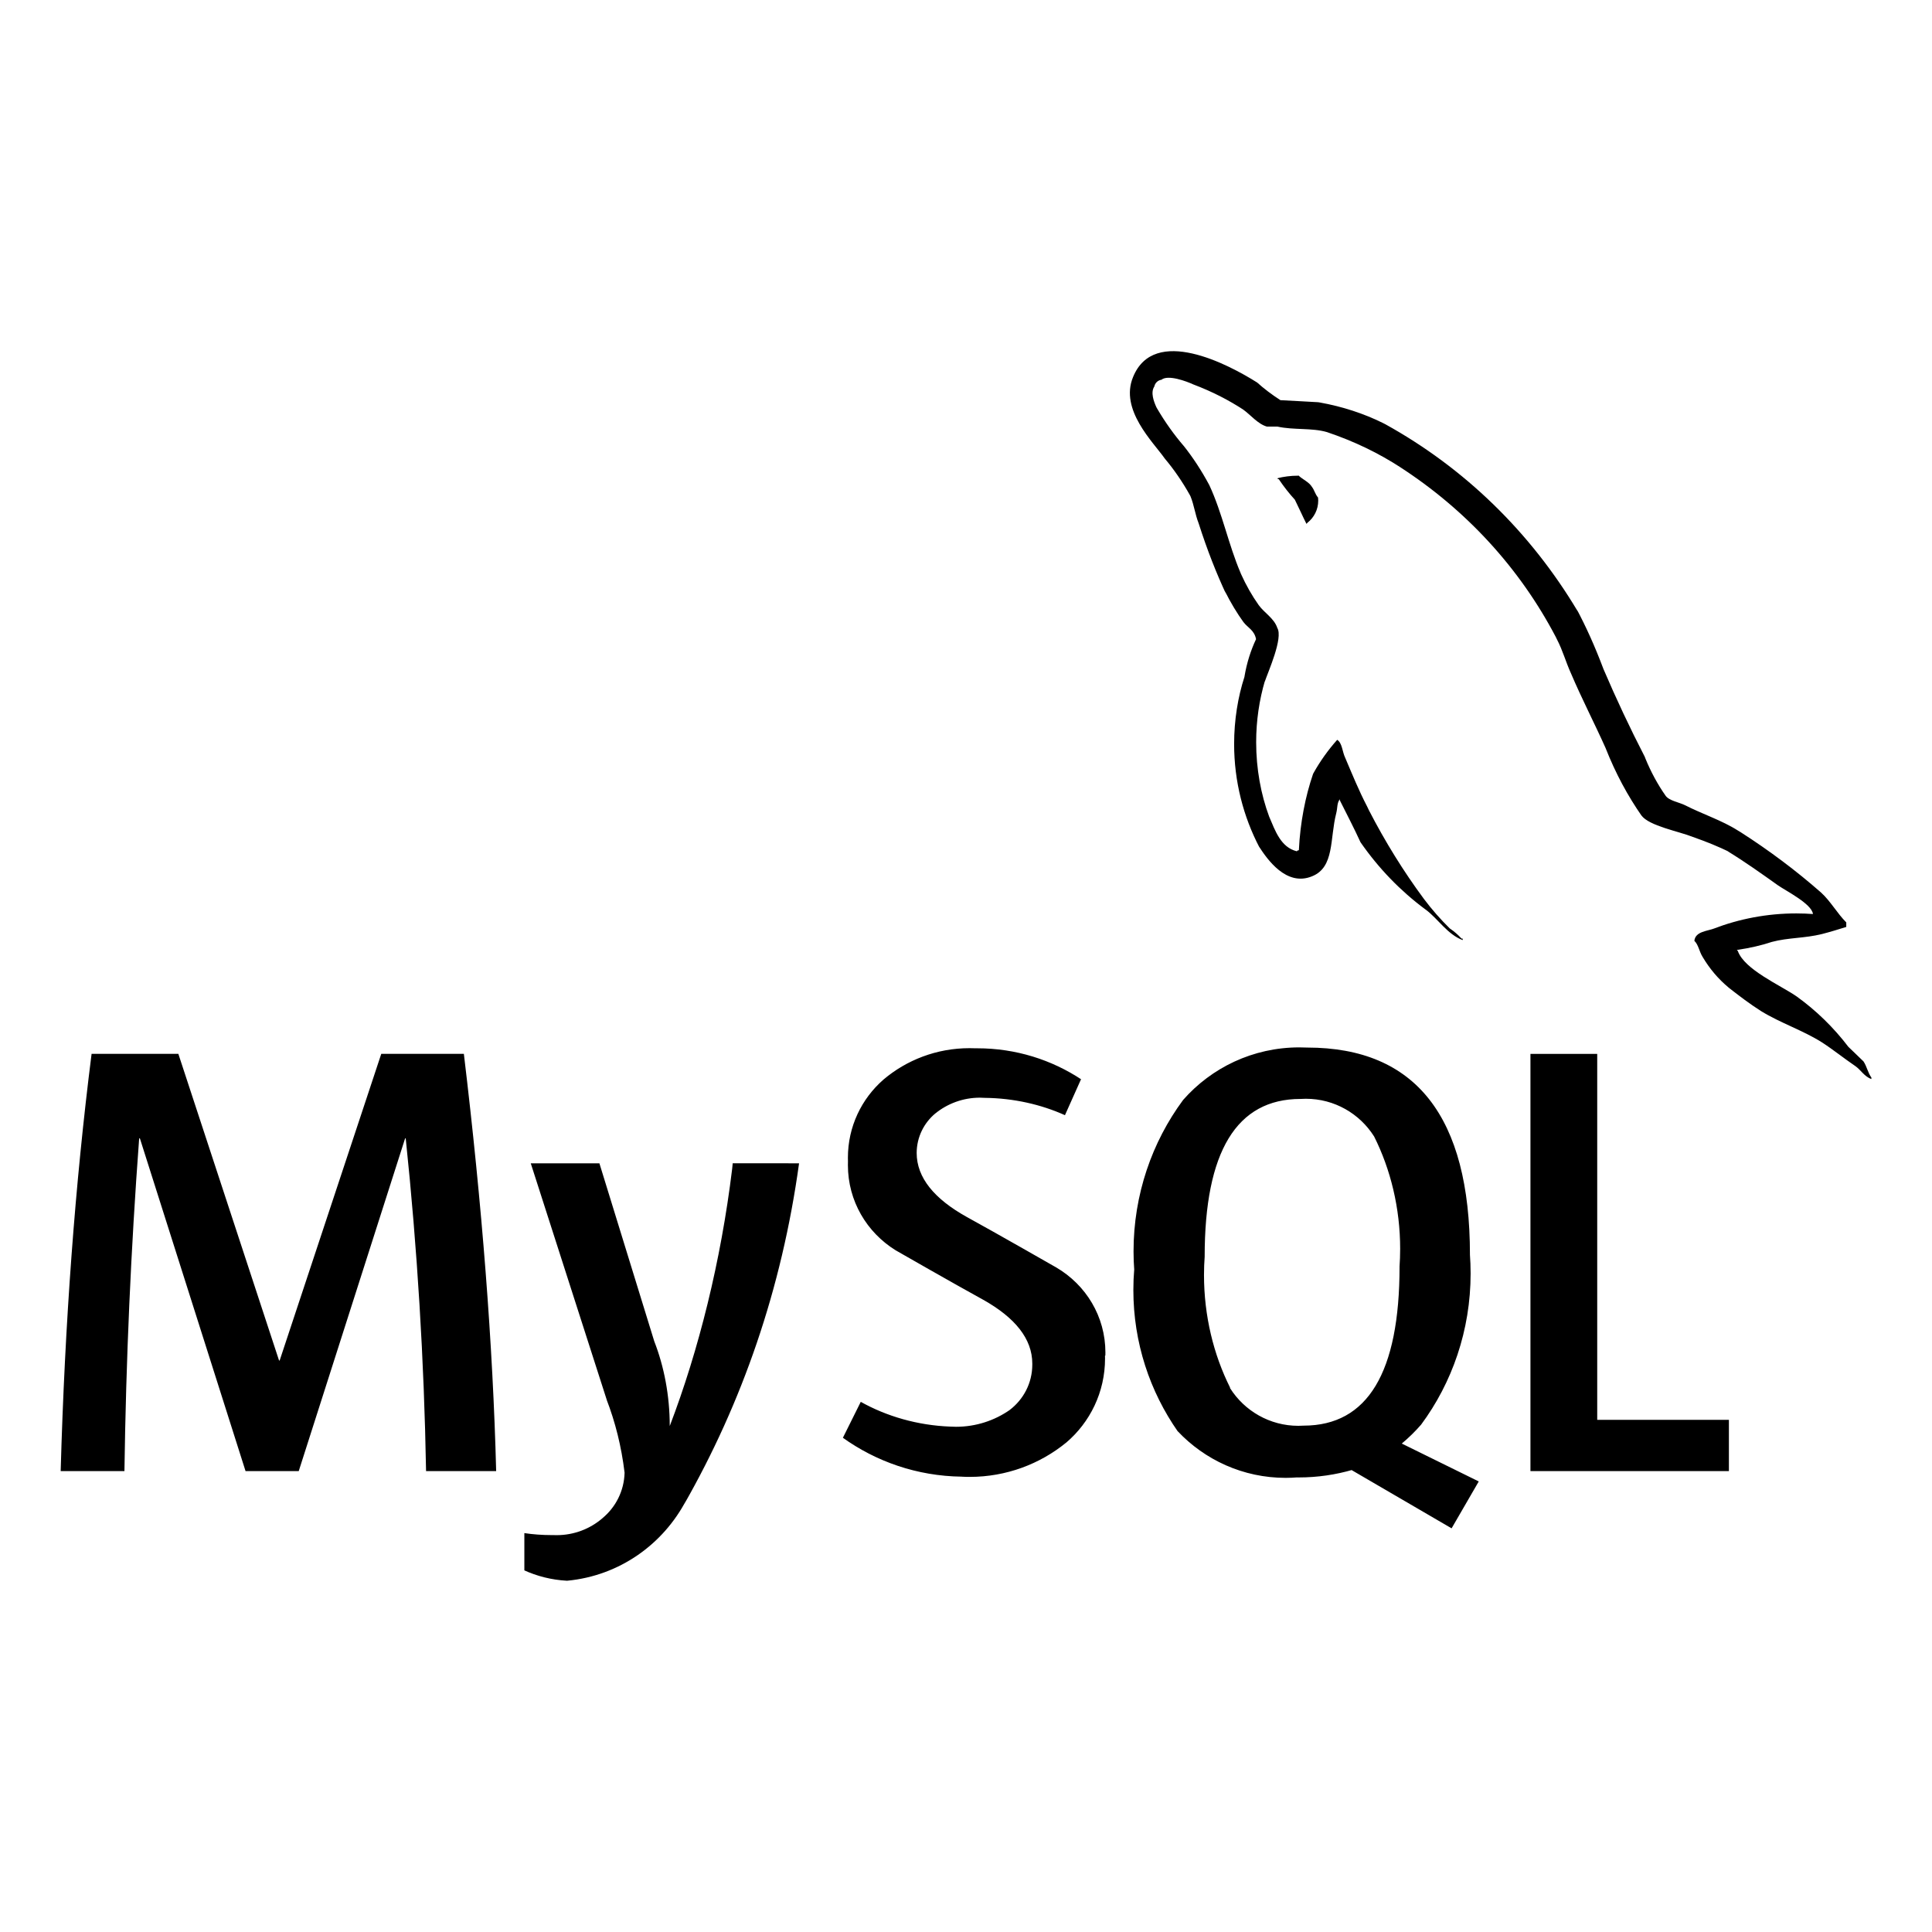
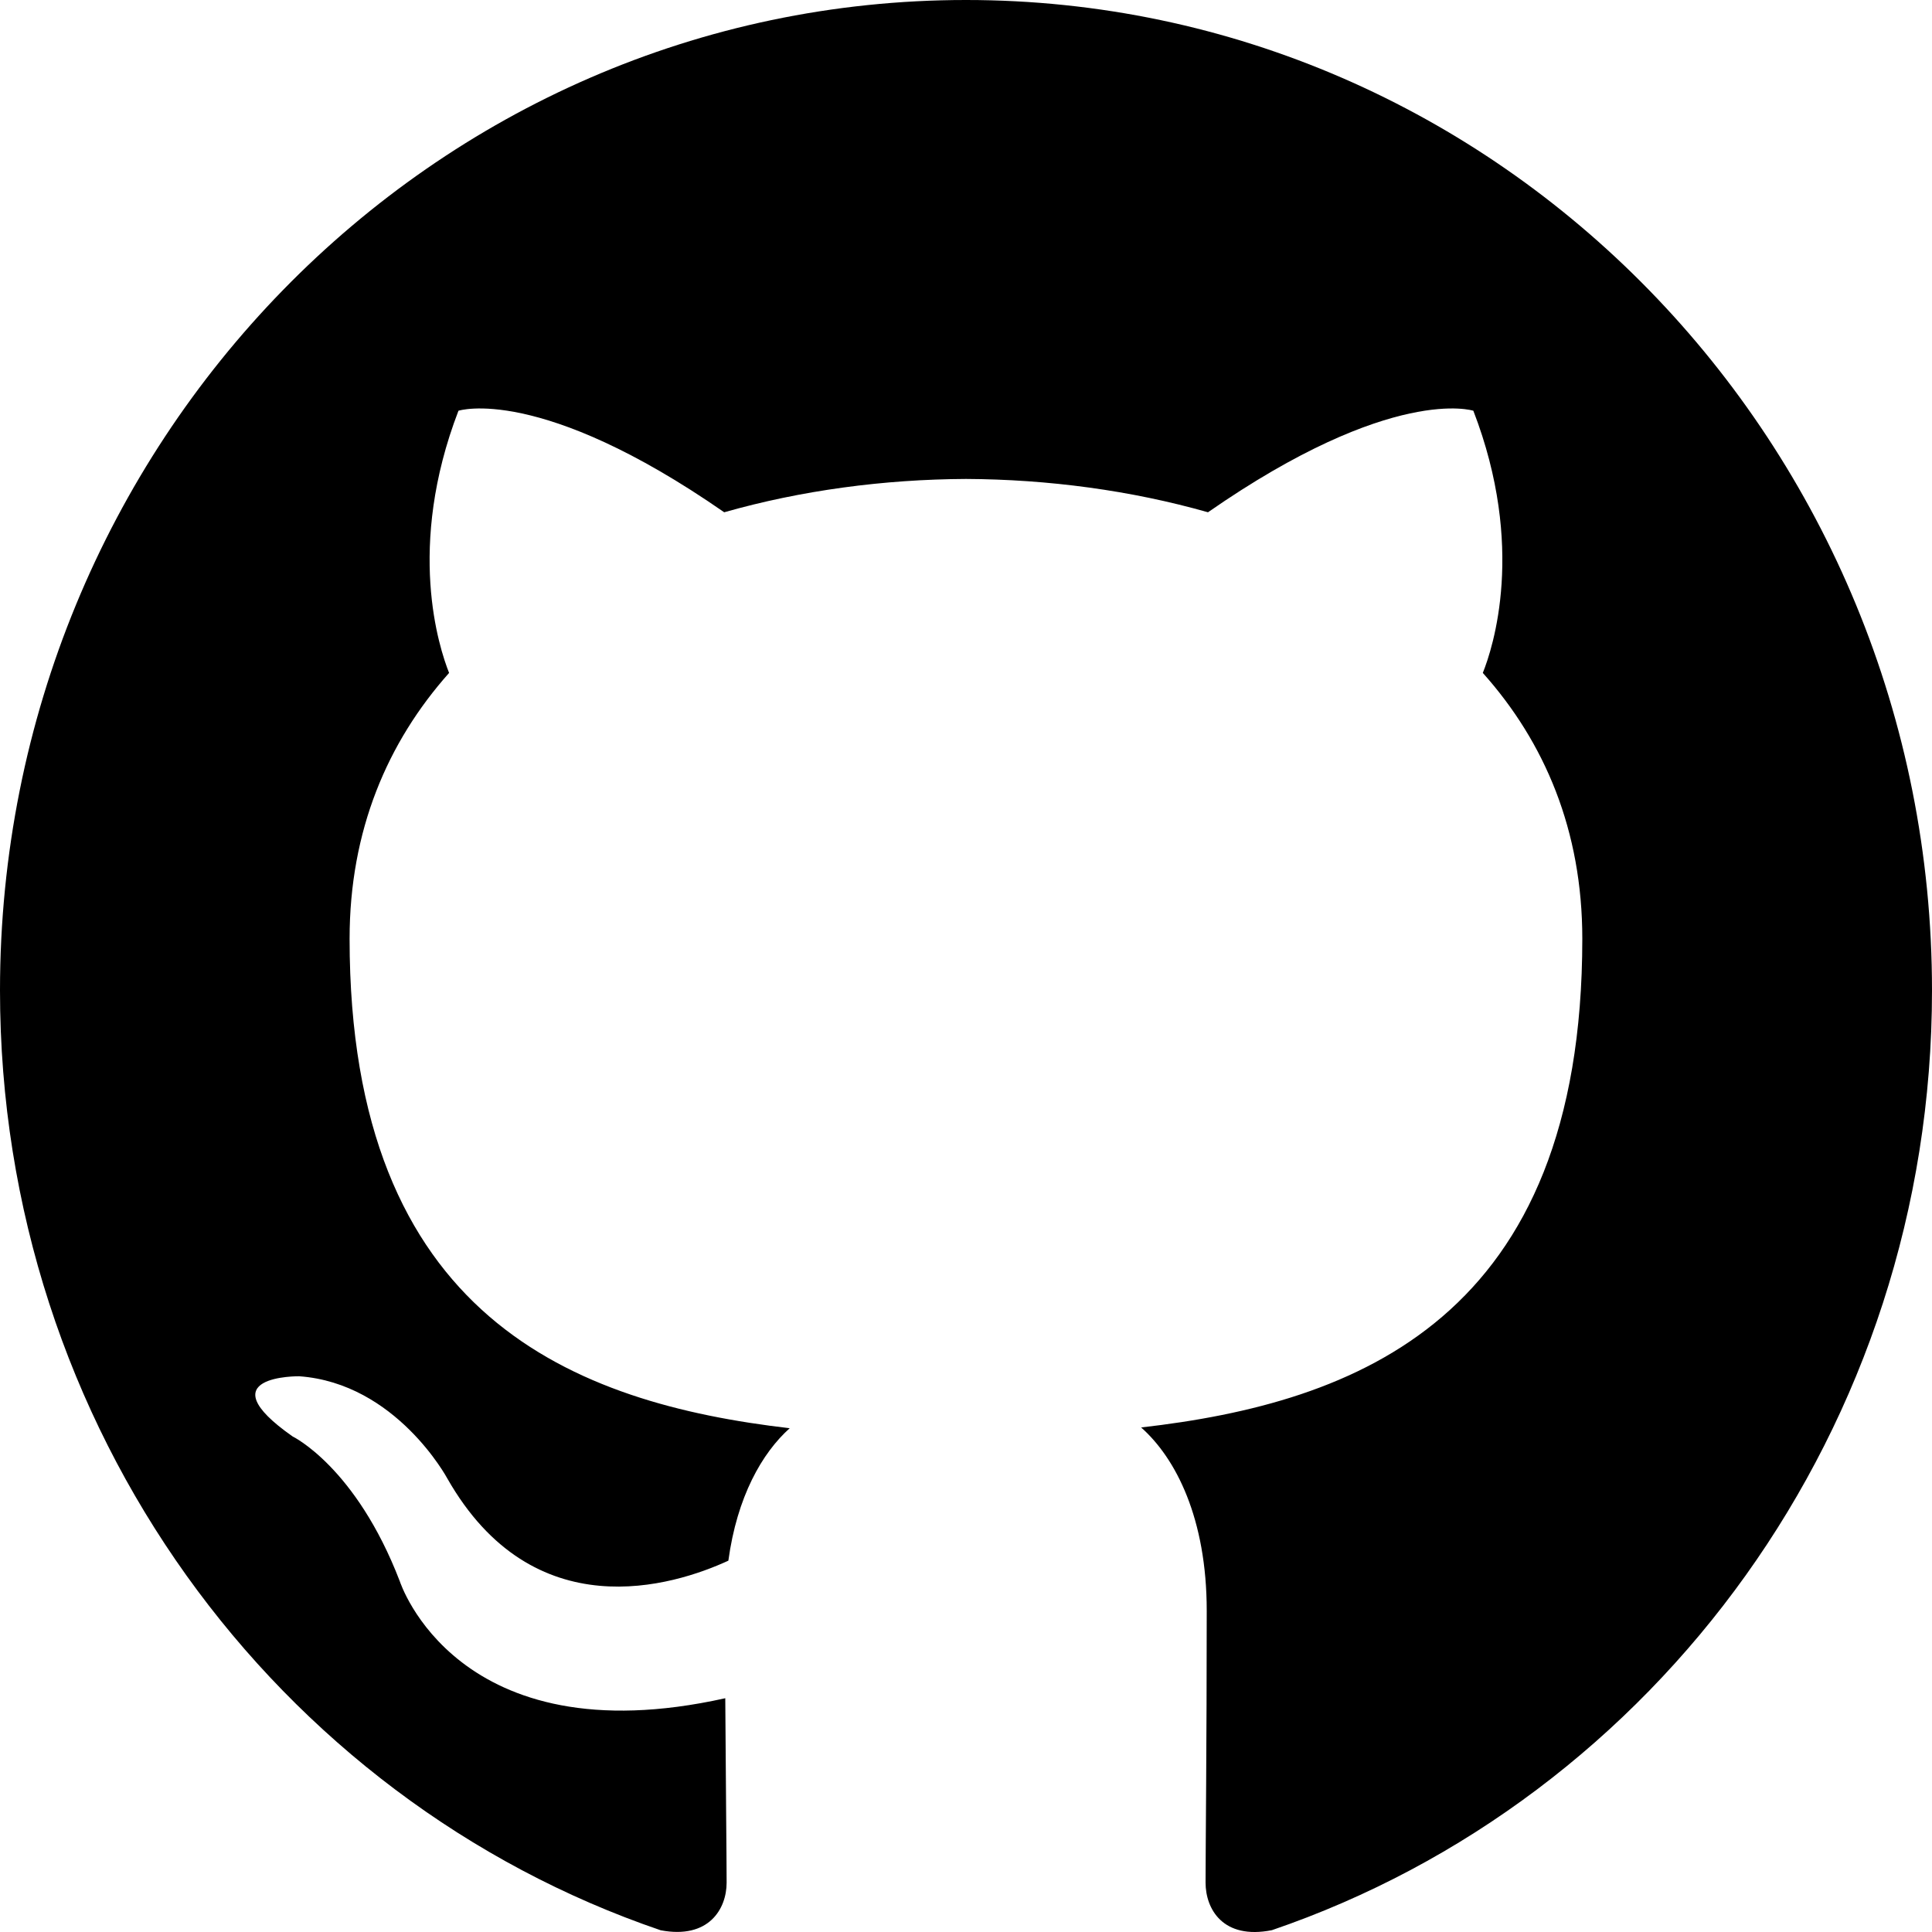
- <svg xmlns="http://www.w3.org/2000/svg" fill="#000000" viewBox="0 0 32 32" version="1.1">
+ <svg xmlns="http://www.w3.org/2000/svg" viewBox="0 0 20 20" version="1.1" fill="#000000">
  <g id="SVGRepo_bgCarrier" stroke-width="0" />
  <g id="SVGRepo_tracerCarrier" stroke-linecap="round" stroke-linejoin="round" />
  <g id="SVGRepo_iconCarrier">
-     <path d="M30.026 15.139c-0.082-0.006-0.177-0.010-0.273-0.010-0.484 0-0.947 0.090-1.373 0.254l0.026-0.009c-0.125 0.050-0.325 0.050-0.342 0.209 0.069 0.066 0.079 0.175 0.137 0.267 0.117 0.198 0.261 0.366 0.429 0.506l0.003 0.003c0.175 0.137 0.35 0.27 0.534 0.387 0.325 0.2 0.694 0.319 1.012 0.52 0.181 0.117 0.366 0.266 0.55 0.391 0.091 0.062 0.15 0.175 0.267 0.215v-0.025c-0.057-0.075-0.075-0.184-0.131-0.267-0.084-0.084-0.167-0.159-0.25-0.241-0.248-0.325-0.535-0.603-0.857-0.835l-0.012-0.008c-0.267-0.182-0.852-0.437-0.962-0.744l-0.016-0.018c0.218-0.031 0.412-0.077 0.599-0.139l-0.024 0.007c0.284-0.075 0.544-0.059 0.837-0.132 0.132-0.034 0.266-0.075 0.4-0.117v-0.075c-0.15-0.15-0.262-0.354-0.417-0.494-0.409-0.36-0.86-0.698-1.335-1.002l-0.045-0.027c-0.262-0.167-0.595-0.275-0.871-0.417-0.1-0.050-0.267-0.075-0.325-0.159-0.13-0.185-0.245-0.397-0.336-0.621l-0.008-0.022q-0.368-0.714-0.684-1.453c-0.144-0.383-0.287-0.697-0.448-1.001l0.023 0.047c-0.786-1.319-1.881-2.379-3.188-3.102l-0.043-0.022c-0.309-0.153-0.668-0.272-1.045-0.339l-0.025-0.004c-0.209-0.010-0.417-0.025-0.625-0.034-0.146-0.094-0.272-0.19-0.39-0.296l0.003 0.003c-0.475-0.3-1.704-0.95-2.054-0.090-0.225 0.542 0.334 1.077 0.527 1.352 0.154 0.183 0.294 0.388 0.415 0.605l0.010 0.020c0.059 0.145 0.075 0.294 0.134 0.445 0.145 0.452 0.292 0.823 0.459 1.182l-0.026-0.062c0.099 0.199 0.202 0.368 0.317 0.528l-0.008-0.012c0.067 0.091 0.182 0.134 0.209 0.284-0.086 0.181-0.153 0.391-0.19 0.61l-0.002 0.014c-0.108 0.332-0.171 0.715-0.171 1.112 0 0.621 0.153 1.206 0.423 1.72l-0.010-0.020c0.134 0.207 0.452 0.667 0.878 0.491 0.375-0.15 0.292-0.625 0.4-1.043 0.025-0.1 0.009-0.166 0.060-0.234v0.019c0.117 0.235 0.235 0.459 0.342 0.694 0.302 0.435 0.661 0.805 1.071 1.11l0.013 0.009c0.2 0.15 0.359 0.41 0.609 0.502v-0.025h-0.019c-0.057-0.062-0.12-0.117-0.189-0.164l-0.004-0.002c-0.155-0.152-0.299-0.316-0.429-0.489l-0.008-0.011c-0.326-0.44-0.636-0.938-0.905-1.461l-0.029-0.061c-0.137-0.262-0.252-0.545-0.362-0.804-0.050-0.1-0.050-0.25-0.134-0.3-0.148 0.166-0.281 0.351-0.392 0.55l-0.008 0.016c-0.128 0.373-0.212 0.804-0.234 1.251l-0 0.011c-0.034 0.009-0.017 0-0.034 0.018-0.267-0.065-0.359-0.342-0.459-0.575-0.136-0.366-0.215-0.79-0.215-1.231 0-0.356 0.051-0.7 0.147-1.025l-0.006 0.026c0.059-0.175 0.309-0.727 0.209-0.895-0.052-0.159-0.217-0.25-0.309-0.379-0.109-0.154-0.209-0.329-0.292-0.514l-0.008-0.020c-0.2-0.467-0.3-0.985-0.517-1.452-0.131-0.244-0.269-0.454-0.424-0.65l0.007 0.009c-0.165-0.191-0.317-0.404-0.449-0.63l-0.011-0.020c-0.041-0.091-0.1-0.242-0.034-0.342 0.012-0.058 0.058-0.103 0.117-0.112l0.001-0c0.11-0.090 0.419 0.027 0.527 0.077 0.317 0.12 0.59 0.261 0.843 0.427l-0.016-0.010c0.117 0.082 0.244 0.241 0.394 0.282h0.175c0.267 0.059 0.569 0.018 0.819 0.091 0.459 0.155 0.856 0.349 1.223 0.587l-0.021-0.013c1.104 0.713 1.988 1.677 2.586 2.816l0.020 0.041c0.1 0.192 0.144 0.369 0.235 0.569 0.175 0.412 0.391 0.829 0.569 1.227 0.169 0.428 0.369 0.798 0.607 1.139l-0.012-0.018c0.125 0.175 0.627 0.266 0.852 0.357 0.237 0.083 0.427 0.162 0.611 0.251l-0.037-0.016c0.287 0.175 0.567 0.375 0.837 0.567 0.137 0.095 0.554 0.304 0.579 0.472zM18.302 22.452c0 0.015 0.001 0.032 0.001 0.049 0 0.558-0.249 1.057-0.643 1.393l-0.003 0.002c-0.432 0.352-0.989 0.566-1.596 0.566-0.047 0-0.094-0.001-0.14-0.004l0.006 0c-0.739-0.010-1.419-0.25-1.976-0.651l0.010 0.007 0.296-0.595c0.429 0.24 0.939 0.389 1.481 0.41l0.006 0c0.027 0.002 0.058 0.003 0.090 0.003 0.332 0 0.641-0.104 0.894-0.281l-0.005 0.003c0.229-0.174 0.375-0.446 0.375-0.752 0-0.006-0-0.011-0-0.017v0.001c0-0.412-0.287-0.762-0.81-1.056-0.485-0.266-1.453-0.821-1.453-0.821-0.478-0.296-0.791-0.817-0.791-1.411 0-0.021 0-0.042 0.001-0.063l-0 0.003c-0.001-0.019-0.001-0.041-0.001-0.063 0-0.515 0.227-0.977 0.586-1.291l0.002-0.002c0.382-0.324 0.881-0.521 1.426-0.521 0.035 0 0.069 0.001 0.103 0.002l-0.005-0c0.009-0 0.020-0 0.031-0 0.639 0 1.234 0.191 1.73 0.52l-0.012-0.007-0.266 0.595c-0.391-0.176-0.847-0.282-1.327-0.287l-0.002-0c-0.024-0.002-0.051-0.003-0.079-0.003-0.28 0-0.538 0.098-0.74 0.262l0.002-0.002c-0.189 0.157-0.309 0.392-0.31 0.655v0c0 0.41 0.292 0.762 0.832 1.062 0.491 0.269 1.483 0.837 1.483 0.837 0.488 0.287 0.811 0.809 0.811 1.407 0 0.018-0 0.037-0.001 0.055l0-0.003zM20.374 22.983c-0.273-0.545-0.432-1.187-0.432-1.866 0-0.107 0.004-0.213 0.012-0.317l-0.001 0.014q0-2.611 1.587-2.612c0.026-0.002 0.057-0.003 0.089-0.003 0.475 0 0.892 0.248 1.129 0.622l0.003 0.005c0.271 0.542 0.43 1.182 0.43 1.858 0 0.104-0.004 0.207-0.011 0.309l0.001-0.014q0 2.632-1.587 2.634c-0.027 0.002-0.058 0.003-0.089 0.003-0.475 0-0.893-0.248-1.13-0.622l-0.003-0.005zM24.488 24.535l-1.27-0.625c0.116-0.097 0.22-0.199 0.316-0.309l0.003-0.003c0.513-0.692 0.821-1.563 0.821-2.505 0-0.109-0.004-0.217-0.012-0.324l0.001 0.014q0-3.43-2.693-3.432c-0.040-0.002-0.087-0.003-0.134-0.003-0.767 0-1.456 0.337-1.925 0.872l-0.002 0.003c-0.511 0.692-0.818 1.562-0.818 2.504 0 0.106 0.004 0.211 0.012 0.315l-0.001-0.014c-0.009 0.101-0.014 0.219-0.014 0.338 0 0.874 0.274 1.684 0.74 2.349l-0.009-0.013c0.449 0.478 1.086 0.776 1.791 0.776 0.066 0 0.131-0.003 0.195-0.008l-0.009 0.001c0.009 0 0.021 0 0.032 0 0.311 0 0.612-0.045 0.897-0.128l-0.022 0.006 1.656 0.965 0.45-0.777zM28.636 24.366h-3.287v-6.91h1.106v6.061h2.181zM13.235 19.268c-0.287 2.084-0.944 3.965-1.905 5.65l0.040-0.077c-0.385 0.741-1.113 1.257-1.968 1.34l-0.010 0.001c-0.259-0.014-0.5-0.076-0.719-0.177l0.012 0.005v-0.617c0.137 0.021 0.295 0.033 0.456 0.033 0.009 0 0.018-0 0.028-0h-0.001c0.016 0.001 0.034 0.001 0.052 0.001 0.289 0 0.554-0.105 0.758-0.28l-0.002 0.001c0.22-0.181 0.361-0.451 0.369-0.755l0-0.001c-0.053-0.438-0.154-0.837-0.299-1.214l0.012 0.034-1.267-3.944h1.137l0.909 2.949c0.162 0.416 0.256 0.898 0.256 1.401 0 0.001 0 0.002 0 0.002v-0c0.482-1.262 0.848-2.734 1.034-4.261l0.009-0.092zM8.215 24.366h-1.158q-0.049-2.761-0.337-5.511h-0.010l-1.762 5.511h-0.881l-1.75-5.511h-0.012q-0.205 2.751-0.244 5.511h-1.056q0.103-3.685 0.512-6.911h1.437l1.668 5.079h0.010l1.683-5.079h1.368q0.454 3.777 0.535 6.911zM21.505 7.879c-0.002 0-0.005-0-0.008-0-0.119 0-0.234 0.015-0.344 0.043l0.010-0.002v0.016h0.017c0.086 0.128 0.174 0.239 0.269 0.343l-0.002-0.002c0.067 0.134 0.125 0.267 0.192 0.4l0.017-0.019c0.109-0.086 0.178-0.218 0.178-0.366 0-0.018-0.001-0.035-0.003-0.053l0 0.002c-0.050-0.059-0.057-0.117-0.1-0.175-0.050-0.084-0.157-0.125-0.225-0.191z" />
+     <defs> </defs>
+     <g id="Page-1" stroke="none" stroke-width="1" fill="none" fill-rule="evenodd">
+       <g id="Dribbble-Light-Preview" transform="translate(-140, -7559)" fill="#000000">
+         <g id="icons" transform="translate(56, 160)">
+           <path d="M94,7399 C99.523,7399 104,7403.59 104,7409.253 C104,7413.782 101.138,7417.624 97.167,7418.981 C96.66,7419.082 96.48,7418.762 96.48,7418.489 C96.48,7418.151 96.492,7417.047 96.492,7415.675 C96.492,7414.719 96.172,7414.095 95.813,7413.777 C98.04,7413.523 100.38,7412.656 100.38,7408.718 C100.38,7407.598 99.992,7406.684 99.35,7405.966 C99.454,7405.707 99.797,7404.664 99.252,7403.252 C99.252,7403.252 98.414,7402.977 96.505,7404.303 C95.706,7404.076 94.85,7403.962 94,7403.958 C93.15,7403.962 92.295,7404.076 91.497,7404.303 C89.586,7402.977 88.746,7403.252 88.746,7403.252 C88.203,7404.664 88.546,7405.707 88.649,7405.966 C88.01,7406.684 87.619,7407.598 87.619,7408.718 C87.619,7412.646 89.954,7413.526 92.175,7413.785 C91.889,7414.041 91.63,7414.493 91.54,7415.156 C90.97,7415.418 89.522,7415.871 88.63,7414.304 C88.63,7414.304 88.101,7413.319 87.097,7413.247 C87.097,7413.247 86.122,7413.234 87.029,7413.87 C87.029,7413.87 87.684,7414.185 88.139,7415.37 C88.139,7415.37 88.726,7417.2 91.508,7416.58 C91.513,7417.437 91.522,7418.245 91.522,7418.489 C91.522,7418.76 91.338,7419.077 90.839,7418.982 C86.865,7417.627 84,7413.783 84,7409.253 C84,7403.59 88.478,7399 94,7399" id="github-[#142]"> </path>
+         </g>
+       </g>
+     </g>
  </g>
</svg>
